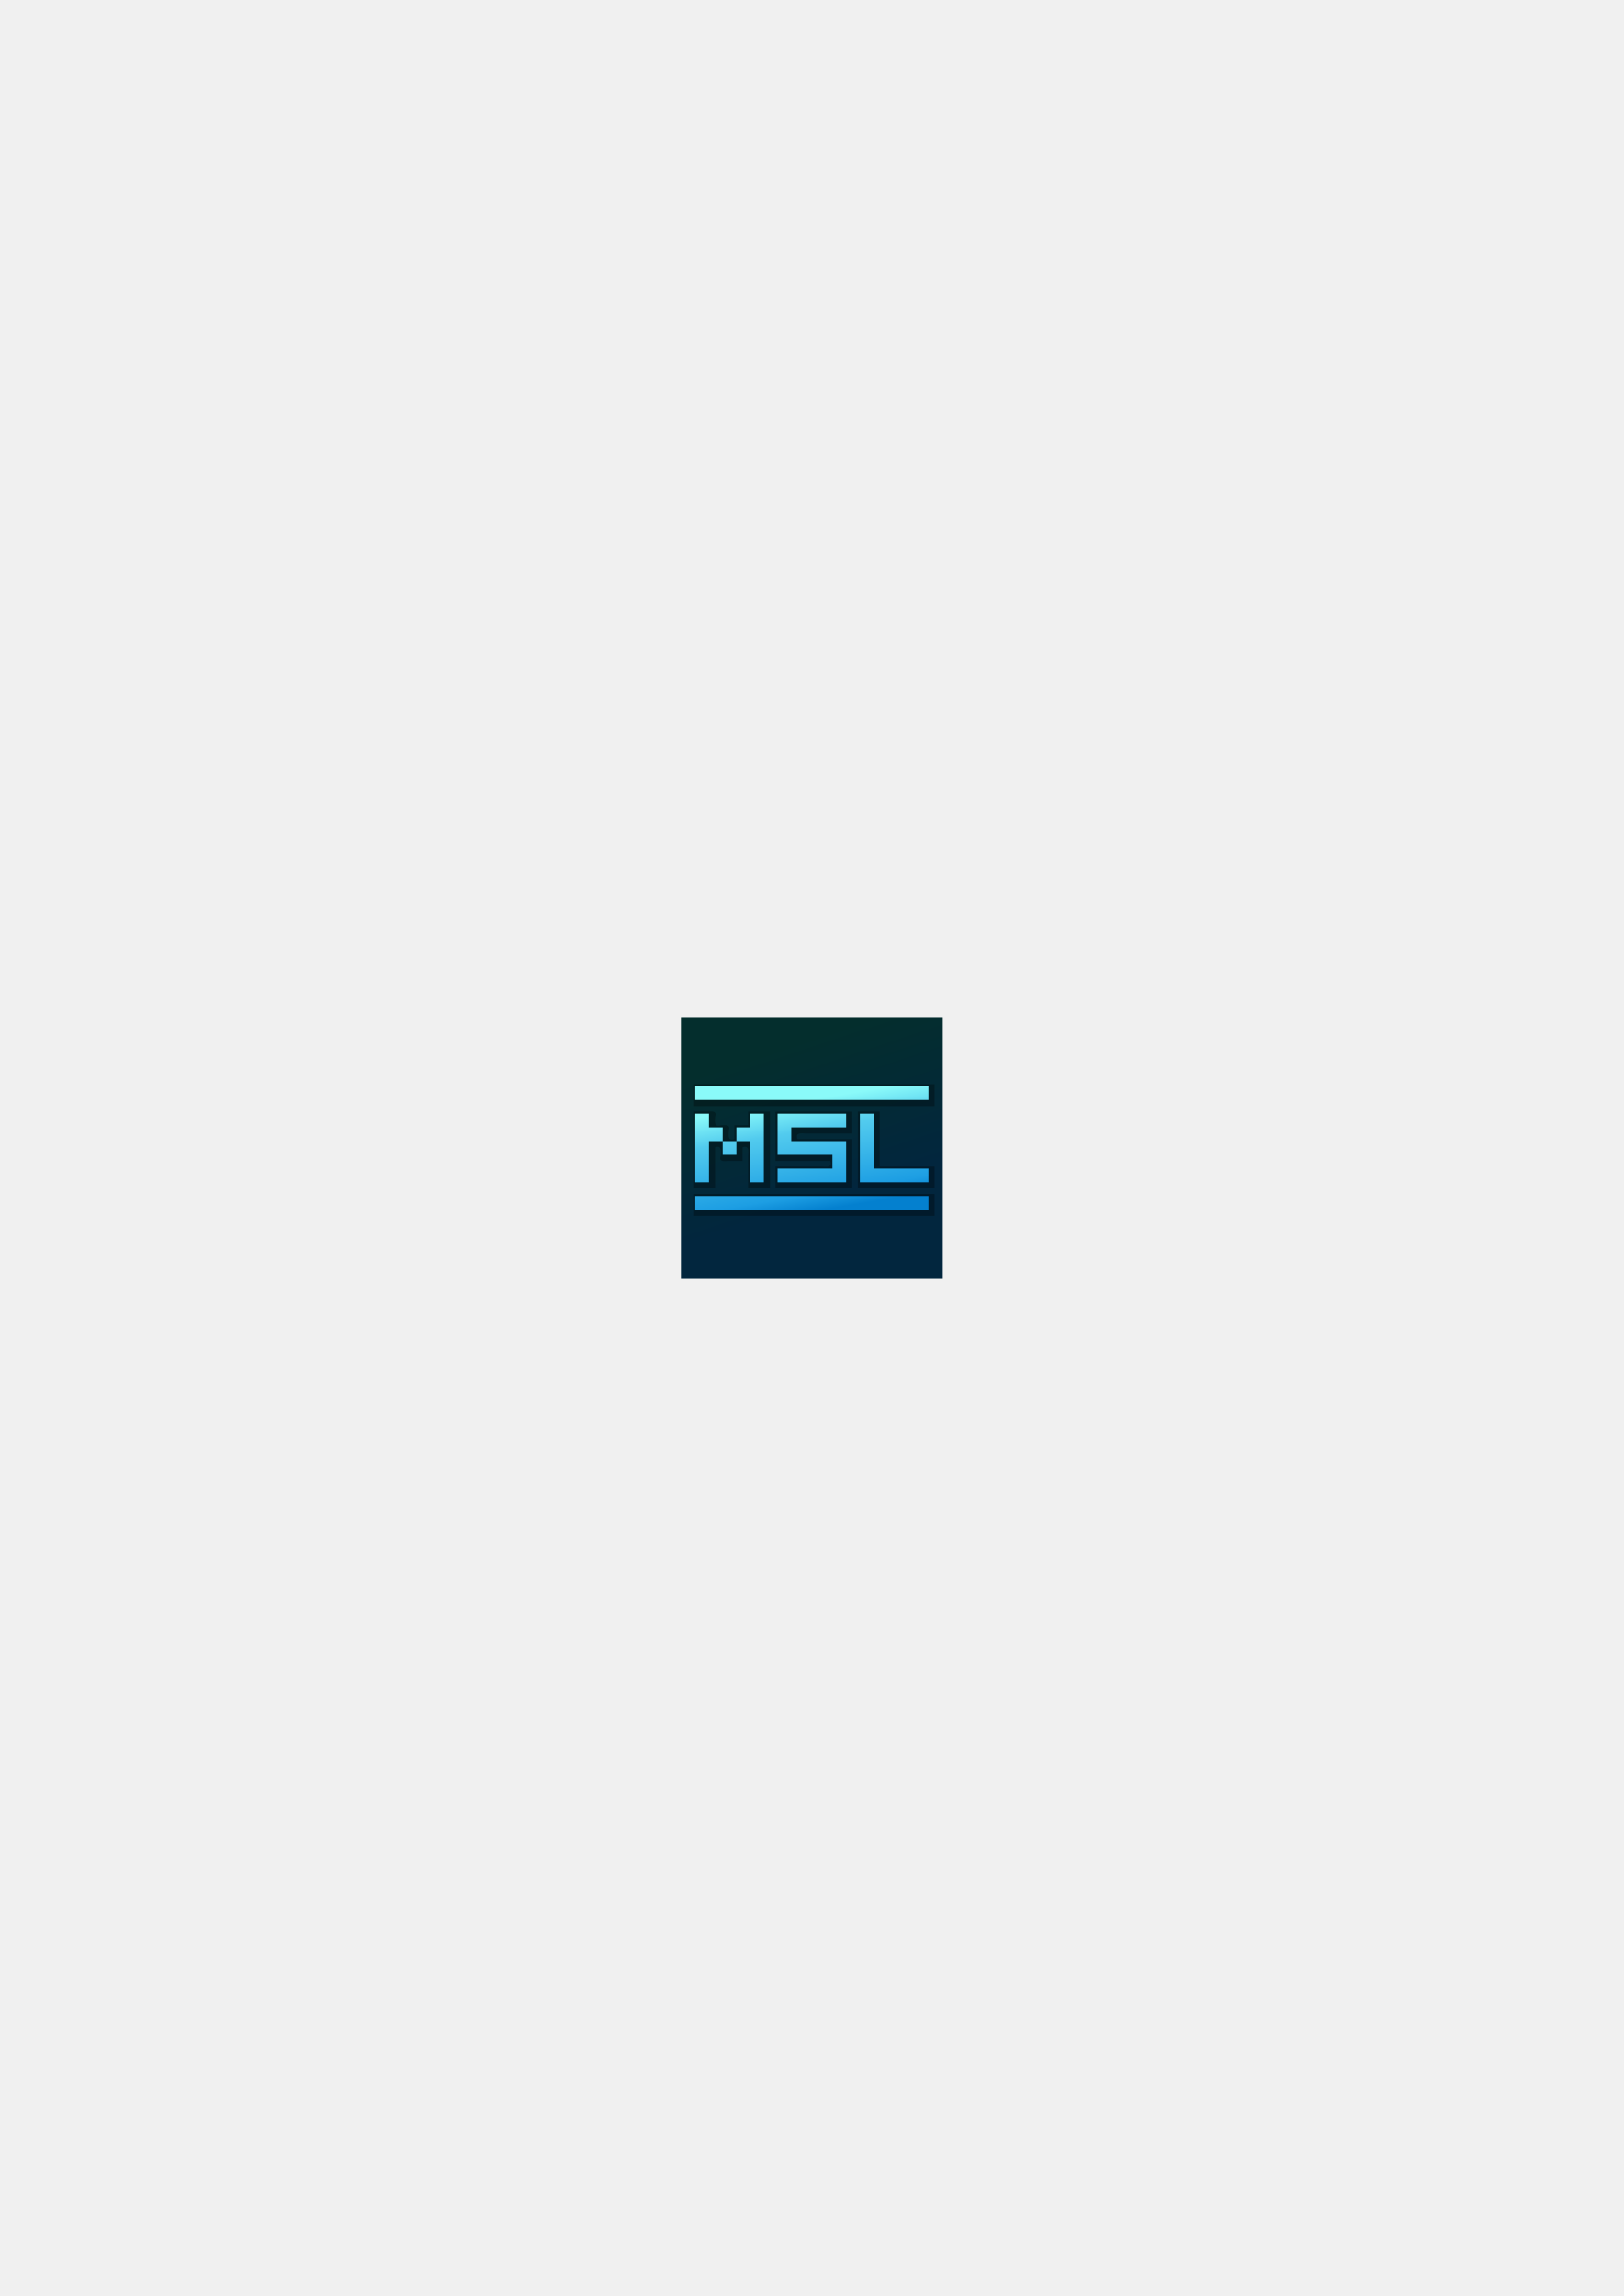
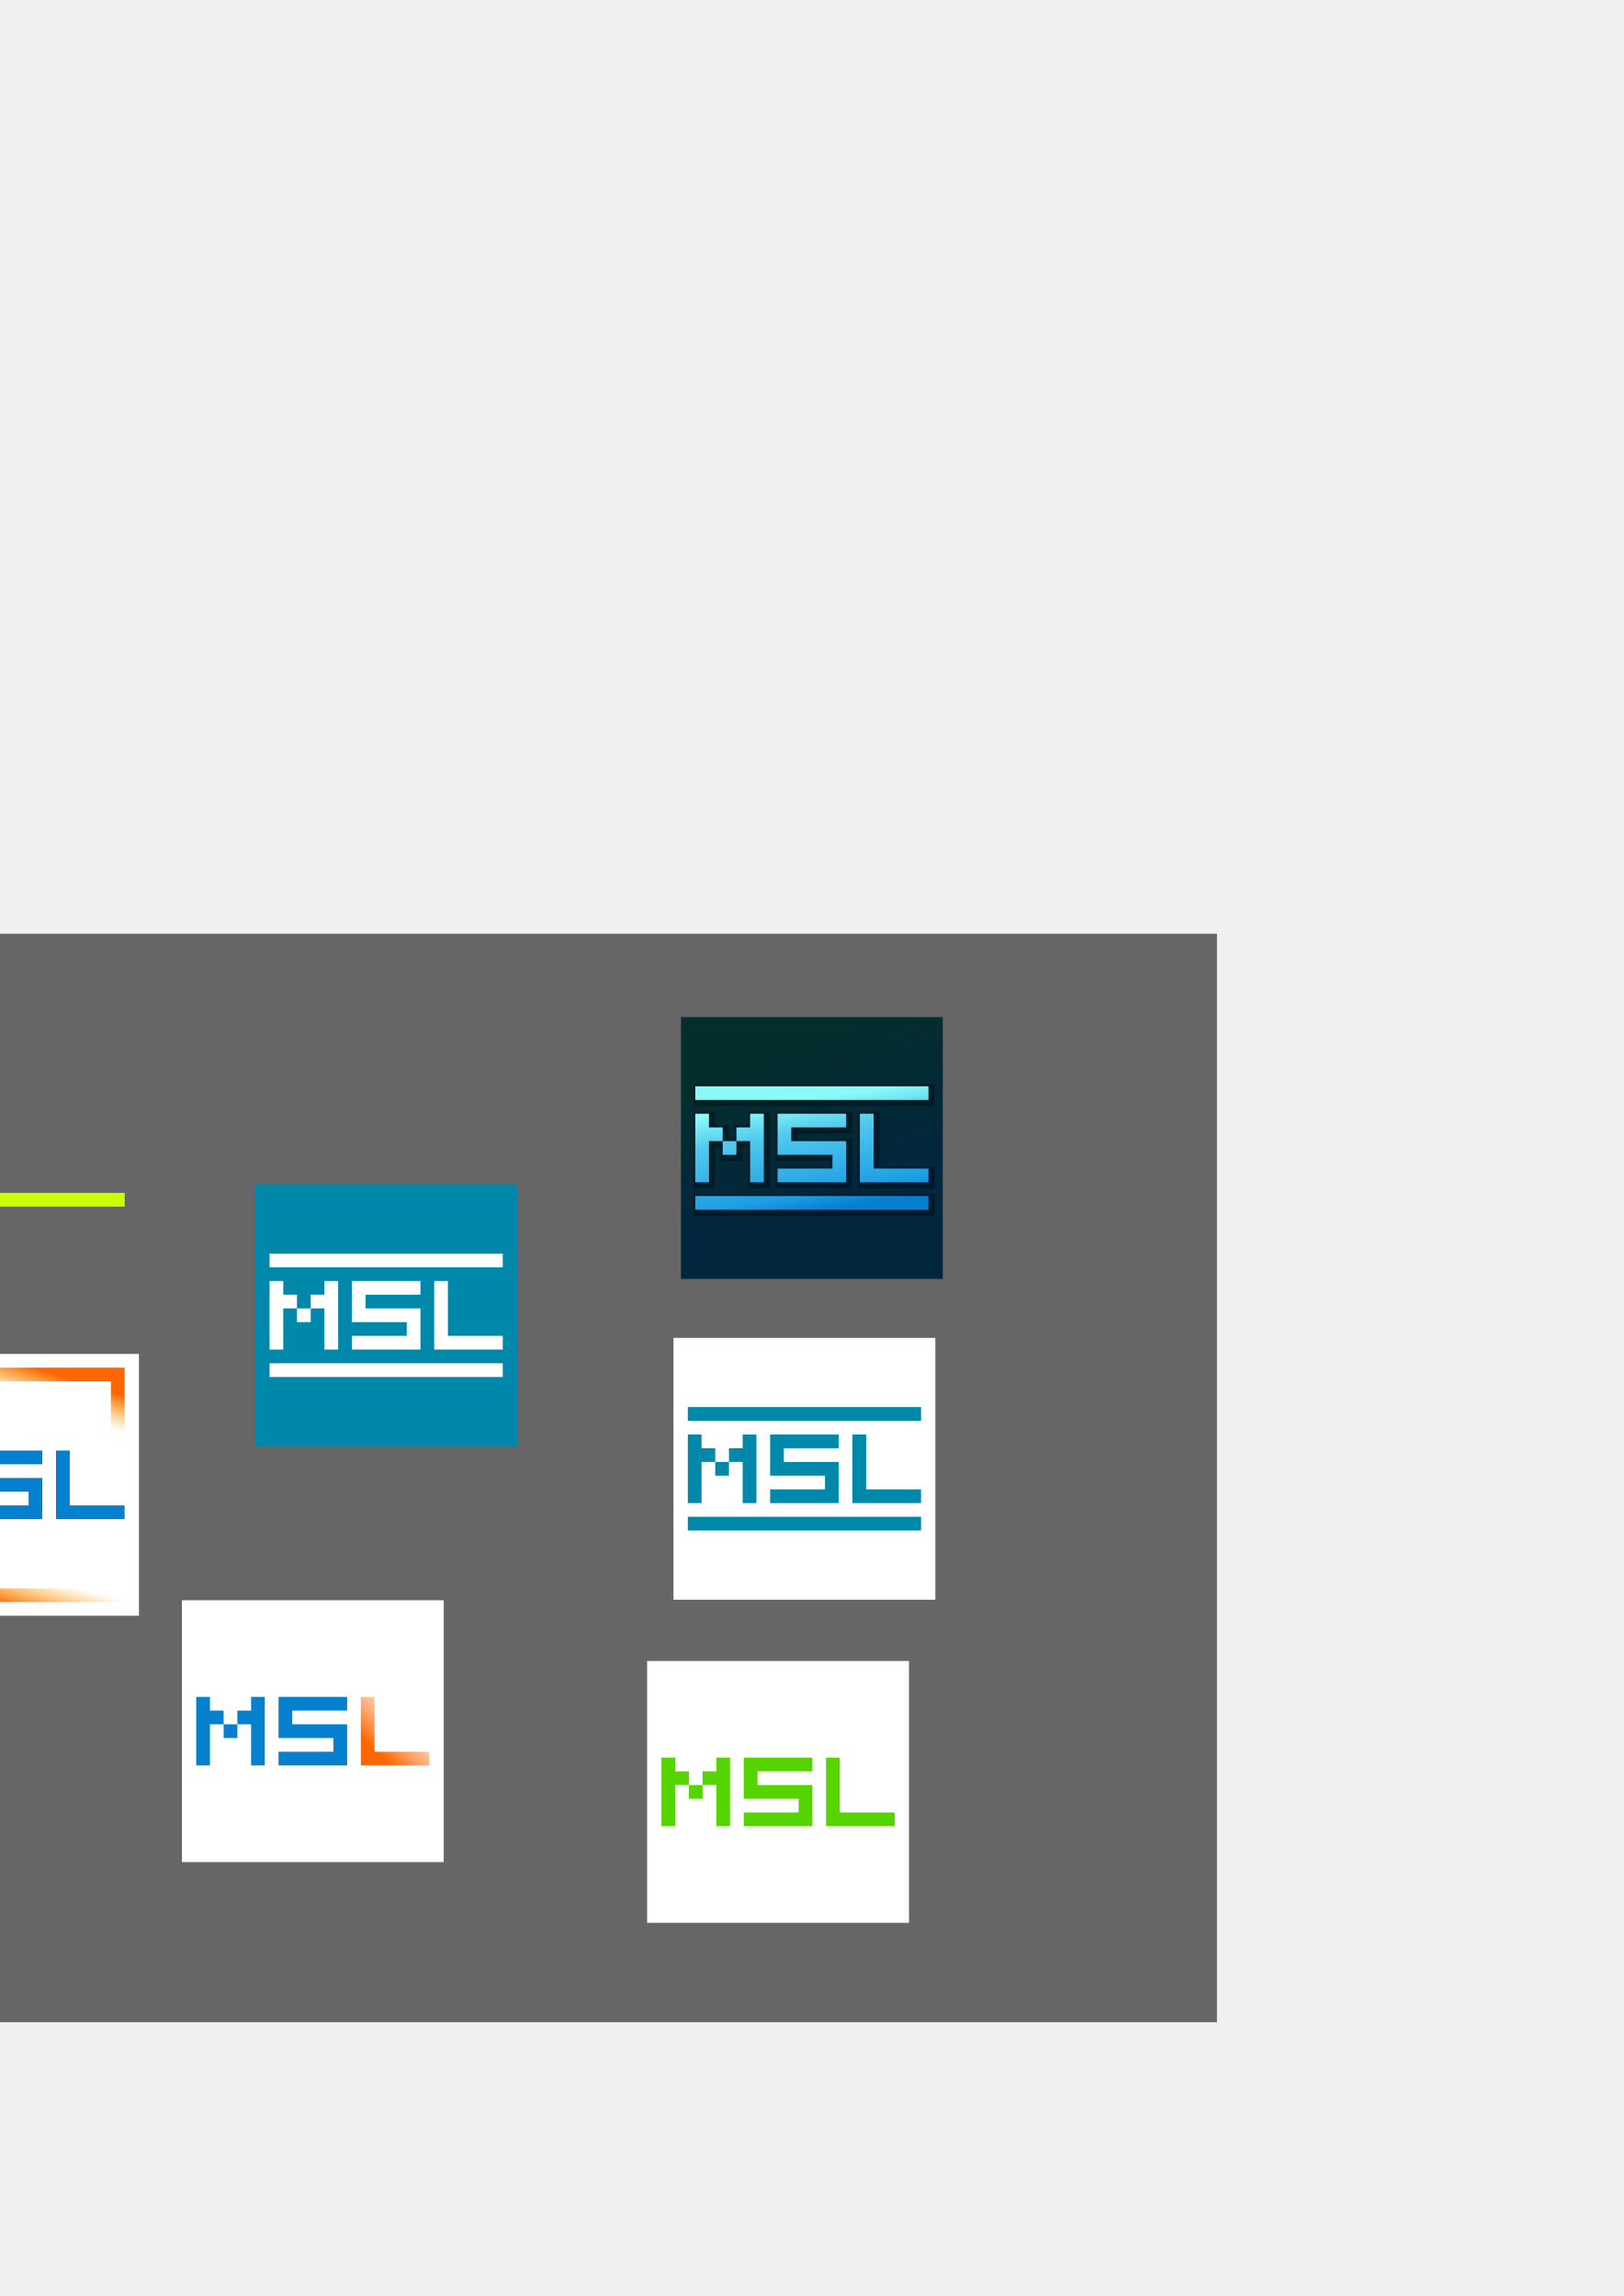
<svg xmlns="http://www.w3.org/2000/svg" xmlns:xlink="http://www.w3.org/1999/xlink" id="svg5" version="1.1" viewBox="0 0 210 297" height="297mm" width="210mm" xml:space="preserve">
  <defs id="defs2">
+     <linearGradient id="linearGradient4939">
+       <stop style="stop-color:#ff6600;stop-opacity:1;" offset="0" id="stop4935" />
+       <stop style="stop-color:#ffaf00;stop-opacity:0;" offset="1" id="stop4937" />
+     </linearGradient>
+     <linearGradient id="linearGradient3891">
+       <stop style="stop-color:#ff6600;stop-opacity:1;" offset="0" id="stop3887" />
+       <stop style="stop-color:#ff6600;stop-opacity:0;" offset="1" id="stop3889" />
+     </linearGradient>
    <linearGradient id="linearGradient19672">
      <stop style="stop-color:#02263e;stop-opacity:1;" offset="0" id="stop19668" />
      <stop style="stop-color:#042e2d;stop-opacity:1;" offset="1" id="stop19670" />
    </linearGradient>
    <linearGradient id="linearGradient15865">
      <stop style="stop-color:#0480cf;stop-opacity:1;" offset="0" id="stop15861" />
      <stop style="stop-color:#1d9ee3;stop-opacity:1;" offset="0.152" id="stop19717" />
      <stop style="stop-color:#52cbee;stop-opacity:1;" offset="0.73" id="stop19715" />
      <stop style="stop-color:#8afaf9;stop-opacity:1;" offset="1" id="stop15863" />
    </linearGradient>
    <linearGradient xlink:href="#linearGradient15865" id="linearGradient15867" x1="100.718" y1="249.351" x2="91.22" y2="190.873" gradientUnits="userSpaceOnUse" gradientTransform="matrix(0.2418788,0,0,0.2418788,9.278906,37.43818)" />
    <linearGradient xlink:href="#linearGradient19672" id="linearGradient18940" gradientUnits="userSpaceOnUse" x1="271.826" y1="561.627" x2="194.319" y2="328.043" gradientTransform="matrix(0.08382838,0,0,0.08382838,11.74128,49.54246)" />
    <filter style="color-interpolation-filters:sRGB" id="filter19711" x="-0.001" y="-0.003" width="1.003" height="1.005">
      <feGaussianBlur stdDeviation="0.019" id="feGaussianBlur19713" />
    </filter>
+     <linearGradient xlink:href="#linearGradient3891" id="linearGradient3893" x1="48.463" y1="226.455" x2="53.501" y2="221.268" gradientUnits="userSpaceOnUse" />
+     <linearGradient xlink:href="#linearGradient4939" id="linearGradient4824" gradientUnits="userSpaceOnUse" x1="49.968" y1="225.801" x2="51.142" y2="221.326" gradientTransform="translate(-60.71332,-21.14022)" />
+     <linearGradient xlink:href="#linearGradient4939" id="linearGradient4910" gradientUnits="userSpaceOnUse" gradientTransform="rotate(180,31.39408,202.642)" x1="49.549" y1="225.591" x2="50.933" y2="221.116" />
  </defs>
  <g id="layer1">
+     <rect style="fill:#666666;fill-opacity:1;stroke-width:2.261;paint-order:markers stroke fill;stop-color:#000000" id="rect3232" width="220.082" height="140.793" x="-62.69" y="120.786" />
    <g id="g19728" transform="translate(70.88016,59.048)">
      <rect style="font-variation-settings:normal;opacity:1;fill:url(#linearGradient18940);fill-opacity:1;stroke-width:0.581;stroke-linecap:butt;stroke-linejoin:miter;stroke-miterlimit:4;stroke-dasharray:none;stroke-dashoffset:0;stroke-opacity:1;paint-order:markers stroke fill;stop-color:#000000;stop-opacity:1" id="rect18938" width="33.867" height="33.867" x="17.187" y="72.519" />
      <path id="path8684-1" style="font-size:73.353px;line-height:1.25;font-family:'Visitor TT1 BRK';-inkscape-font-specification:'Visitor TT1 BRK, Normal';font-variation-settings:normal;letter-spacing:0px;fill:#000000;fill-opacity:0.306;stroke-width:0.444;stroke-linecap:butt;stroke-linejoin:miter;stroke-miterlimit:4;stroke-dasharray:none;stroke-dashoffset:0;stroke-opacity:1;filter:url(#filter19711);stop-color:#000000" d="m 18.774,81.732 c 0,0.768 0,1.535 0,2.303 10.407,0 20.814,0 31.221,0 0,-0.944 0,-1.888 0,-2.832 -10.407,0 -20.814,0 -31.221,0 0,0.176 0,0.353 0,0.529 z m 0,3.549 c 0,3.133 0,6.267 0,9.4 0.944,0 1.888,0 2.832,0 0,-1.774 0,-3.548 0,-5.322 0.893,-0.287 0.738,0.474 0.717,1.1 -0.264,0.832 0.443,0.692 1.029,0.673 0.601,0 1.202,0 1.803,0 0,-0.591 0,-1.182 0,-1.773 0.893,-0.288 0.735,0.475 0.715,1.1 0,1.407 0,2.815 0,4.222 0.945,0 1.889,0 2.834,0 0,-3.31 0,-6.62 0,-9.93 -0.945,0 -1.889,0 -2.834,0 0,0.591 0,1.182 0,1.773 -0.591,0 -1.182,0 -1.773,0 0,0.592 0,1.184 0,1.775 -0.893,0.288 -0.735,-0.475 -0.715,-1.1 0.264,-0.833 -0.441,-0.695 -1.029,-0.675 -0.895,0.279 -0.783,-0.448 -0.746,-1.1 0.264,-0.832 -0.443,-0.692 -1.029,-0.673 -0.601,0 -1.202,0 -1.803,0 0,0.176 0,0.353 0,0.529 z m 10.645,0 c 0,1.951 0,3.901 0,5.852 2.366,10e-7 4.732,10e-7 7.098,0 0.287,0.893 -0.474,0.738 -1.1,0.717 -1.999,0 -3.998,0 -5.998,0 0,0.944 0,1.888 0,2.832 3.31,0 6.62,0 9.93,0 0,-2.127 0,-4.254 0,-6.381 -2.365,0 -4.73,0 -7.096,0 -0.287,-0.893 0.474,-0.738 1.1,-0.717 1.999,0 3.997,0 5.996,0 0,-0.944 0,-1.888 0,-2.832 -3.31,0 -6.62,0 -9.93,0 0,0.176 0,0.353 0,0.529 z m 10.646,0 c 0,3.133 0,6.267 0,9.4 3.31,0 6.62,0 9.93,0 0,-0.944 0,-1.888 0,-2.832 -2.366,0 -4.732,0 -7.098,0 0,-2.366 0,-4.732 0,-7.098 -0.944,0 -1.888,0 -2.832,0 0,0.176 0,0.353 0,0.529 z M 18.774,95.926 c 0,0.768 0,1.536 0,2.305 10.407,0 20.814,0 31.221,0 0,-0.945 0,-1.889 0,-2.834 -10.407,0 -20.814,0 -31.221,0 0,0.176 0,0.353 0,0.529 z" />
      <path id="path8684" style="font-size:73.353px;line-height:1.25;font-family:'Visitor TT1 BRK';-inkscape-font-specification:'Visitor TT1 BRK, Normal';font-variation-settings:normal;letter-spacing:0px;opacity:1;fill:url(#linearGradient15867);fill-opacity:1;stroke-width:0.444;stroke-linecap:butt;stroke-linejoin:miter;stroke-miterlimit:4;stroke-dasharray:none;stroke-dashoffset:0;stroke-opacity:1;stop-color:#000000;stop-opacity:1" d="m 19.039,81.468 v 1.774 h 30.163 v -1.774 z m 0,3.548 v 8.871 h 1.774 v -5.323 h 1.774 v -1.774 h -1.774 v -1.774 z m 3.549,3.548 v 1.774 h 1.774 v -1.774 z m 1.774,0 h 1.774 v 5.323 h 1.774 v -8.871 h -1.774 v 1.774 h -1.774 z m 5.323,-3.548 v 5.323 h 7.097 v 1.774 h -7.097 v 1.774 h 8.871 v -5.323 h -7.097 v -1.774 h 7.097 v -1.774 z m 10.646,0 v 8.871 h 8.871 V 92.113 H 42.104 V 85.016 Z M 19.039,95.662 v 1.774 h 30.163 v -1.774 z" />
    </g>
+     <rect style="font-variation-settings:normal;fill:#ffffff;fill-opacity:1;stroke-width:0.581;stroke-linecap:butt;stroke-linejoin:miter;stroke-miterlimit:4;stroke-dasharray:none;stroke-dashoffset:0;stroke-opacity:1;paint-order:markers stroke fill;stop-color:#000000" id="rect3164" width="33.867" height="33.867" x="87.106" y="173.064" />
+     <rect style="font-variation-settings:normal;fill:#ffffff;fill-opacity:1;stroke-width:0.581;stroke-linecap:butt;stroke-linejoin:miter;stroke-miterlimit:4;stroke-dasharray:none;stroke-dashoffset:0;stroke-opacity:1;paint-order:markers stroke fill;stop-color:#000000" id="rect18938-0" width="33.867" height="33.867" x="83.697" y="214.857" />
+     <path style="font-size:73.353px;line-height:1.25;font-family:'Visitor TT1 BRK';-inkscape-font-specification:'Visitor TT1 BRK, Normal';font-variation-settings:normal;letter-spacing:0px;fill:#0088aa;fill-opacity:1;stroke-width:0.444;stroke-linecap:butt;stroke-linejoin:miter;stroke-miterlimit:4;stroke-dasharray:none;stroke-dashoffset:0;stroke-opacity:1;stop-color:#000000" d="m 88.958,196.207 v 1.774 h 30.162 v -1.774 z" id="path3166" />
+     <path style="font-size:73.353px;line-height:1.25;font-family:'Visitor TT1 BRK';-inkscape-font-specification:'Visitor TT1 BRK, Normal';font-variation-settings:normal;letter-spacing:0px;fill:#0088aa;fill-opacity:1;stroke-width:0.444;stroke-linecap:butt;stroke-linejoin:miter;stroke-miterlimit:4;stroke-dasharray:none;stroke-dashoffset:0;stroke-opacity:1;stop-color:#000000" d="m 110.249,185.561 v 8.871 h 8.871 v -1.774 h -7.097 v -7.097 z" id="path3168" />
+     <path id="path1283" style="font-size:73.353px;line-height:1.25;font-family:'Visitor TT1 BRK';-inkscape-font-specification:'Visitor TT1 BRK, Normal';font-variation-settings:normal;letter-spacing:0px;fill:#55d400;fill-opacity:1;stroke-width:0.444;stroke-linecap:butt;stroke-linejoin:miter;stroke-miterlimit:4;stroke-dasharray:none;stroke-dashoffset:0;stroke-opacity:1;stop-color:#000000" d="M 85.549 227.355 L 85.549 236.226 L 87.323 236.226 L 87.323 230.903 L 89.097 230.903 L 89.097 229.129 L 87.323 229.129 L 87.323 227.355 L 85.549 227.355 z M 89.097 230.903 L 89.097 232.678 L 90.872 232.678 L 90.872 230.903 L 89.097 230.903 z M 90.872 230.903 L 92.646 230.903 L 92.646 236.226 L 94.421 236.226 L 94.421 227.355 L 92.646 227.355 L 92.646 229.129 L 90.872 229.129 L 90.872 230.903 z M 96.195 227.355 L 96.195 232.678 L 103.291 232.678 L 103.291 234.452 L 96.195 234.452 L 96.195 236.226 L 105.066 236.226 L 105.066 230.903 L 97.969 230.903 L 97.969 229.129 L 105.066 229.129 L 105.066 227.355 L 96.195 227.355 z M 106.84 227.355 L 106.84 236.226 L 115.711 236.226 L 115.711 234.452 L 108.615 234.452 L 108.615 227.355 L 106.84 227.355 z " />
+     <path style="font-size:73.353px;line-height:1.25;font-family:'Visitor TT1 BRK';-inkscape-font-specification:'Visitor TT1 BRK, Normal';font-variation-settings:normal;letter-spacing:0px;fill:#0088aa;fill-opacity:1;stroke-width:0.444;stroke-linecap:butt;stroke-linejoin:miter;stroke-miterlimit:4;stroke-dasharray:none;stroke-dashoffset:0;stroke-opacity:1;stop-color:#000000" d="m 99.603,185.561 v 5.323 h 7.097 v 1.774 h -7.097 v 1.774 h 8.871 v -5.323 h -7.097 v -1.774 h 7.097 v -1.774 z" id="path3170" />
+     <path style="font-size:73.353px;line-height:1.25;font-family:'Visitor TT1 BRK';-inkscape-font-specification:'Visitor TT1 BRK, Normal';font-variation-settings:normal;letter-spacing:0px;fill:#0088aa;fill-opacity:1;stroke-width:0.444;stroke-linecap:butt;stroke-linejoin:miter;stroke-miterlimit:4;stroke-dasharray:none;stroke-dashoffset:0;stroke-opacity:1;stop-color:#000000" d="m 94.28,189.11 h 1.774 v 5.323 h 1.774 v -8.871 h -1.774 v 1.774 H 94.28 Z" id="path3172" />
+     <path style="font-size:73.353px;line-height:1.25;font-family:'Visitor TT1 BRK';-inkscape-font-specification:'Visitor TT1 BRK, Normal';font-variation-settings:normal;letter-spacing:0px;fill:#0088aa;fill-opacity:1;stroke-width:0.444;stroke-linecap:butt;stroke-linejoin:miter;stroke-miterlimit:4;stroke-dasharray:none;stroke-dashoffset:0;stroke-opacity:1;stop-color:#000000" d="m 92.506,189.11 v 1.774 h 1.774 v -1.774 z" id="path3174" />
+     <path style="font-size:73.353px;line-height:1.25;font-family:'Visitor TT1 BRK';-inkscape-font-specification:'Visitor TT1 BRK, Normal';font-variation-settings:normal;letter-spacing:0px;fill:#0088aa;fill-opacity:1;stroke-width:0.444;stroke-linecap:butt;stroke-linejoin:miter;stroke-miterlimit:4;stroke-dasharray:none;stroke-dashoffset:0;stroke-opacity:1;stop-color:#000000" d="m 88.958,185.561 v 8.871 h 1.774 v -5.323 h 1.774 v -1.774 h -1.774 v -1.774 z" id="path3176" />
+     <path style="font-size:73.353px;line-height:1.25;font-family:'Visitor TT1 BRK';-inkscape-font-specification:'Visitor TT1 BRK, Normal';font-variation-settings:normal;letter-spacing:0px;fill:#0088aa;fill-opacity:1;stroke-width:0.444;stroke-linecap:butt;stroke-linejoin:miter;stroke-miterlimit:4;stroke-dasharray:none;stroke-dashoffset:0;stroke-opacity:1;stop-color:#000000" d="m 88.958,182.013 v 1.774 h 30.162 v -1.774 z" id="path3178" />
+     <rect style="font-variation-settings:normal;fill:#0088aa;fill-opacity:1;stroke-width:0.581;stroke-linecap:butt;stroke-linejoin:miter;stroke-miterlimit:4;stroke-dasharray:none;stroke-dashoffset:0;stroke-opacity:1;paint-order:markers stroke fill;stop-color:#000000" id="rect18938-0-1" width="33.867" height="33.867" x="33.011" y="153.204" />
+     <path style="font-size:73.353px;line-height:1.25;font-family:'Visitor TT1 BRK';-inkscape-font-specification:'Visitor TT1 BRK, Normal';font-variation-settings:normal;letter-spacing:0px;fill:#ffffff;fill-opacity:1;stroke-width:0.444;stroke-linecap:butt;stroke-linejoin:miter;stroke-miterlimit:4;stroke-dasharray:none;stroke-dashoffset:0;stroke-opacity:1;stop-color:#000000" d="m 34.863,176.348 v 1.774 h 30.162 v -1.774 z" id="path1285-9" />
+     <path style="font-size:73.353px;line-height:1.25;font-family:'Visitor TT1 BRK';-inkscape-font-specification:'Visitor TT1 BRK, Normal';font-variation-settings:normal;letter-spacing:0px;fill:#ffffff;fill-opacity:1;stroke-width:0.444;stroke-linecap:butt;stroke-linejoin:miter;stroke-miterlimit:4;stroke-dasharray:none;stroke-dashoffset:0;stroke-opacity:1;stop-color:#000000" d="m 56.155,165.702 v 8.871 h 8.871 v -1.774 h -7.097 v -7.097 z" id="path1283-2" />
+     <path style="font-size:73.353px;line-height:1.25;font-family:'Visitor TT1 BRK';-inkscape-font-specification:'Visitor TT1 BRK, Normal';font-variation-settings:normal;letter-spacing:0px;fill:#ffffff;fill-opacity:1;stroke-width:0.444;stroke-linecap:butt;stroke-linejoin:miter;stroke-miterlimit:4;stroke-dasharray:none;stroke-dashoffset:0;stroke-opacity:1;stop-color:#000000" d="m 45.509,165.702 v 5.323 h 7.097 v 1.774 h -7.097 v 1.774 h 8.871 v -5.323 h -7.097 v -1.774 h 7.097 v -1.774 z" id="path1281-3" />
+     <path style="font-size:73.353px;line-height:1.25;font-family:'Visitor TT1 BRK';-inkscape-font-specification:'Visitor TT1 BRK, Normal';font-variation-settings:normal;letter-spacing:0px;fill:#ffffff;fill-opacity:1;stroke-width:0.444;stroke-linecap:butt;stroke-linejoin:miter;stroke-miterlimit:4;stroke-dasharray:none;stroke-dashoffset:0;stroke-opacity:1;stop-color:#000000" d="m 40.186,169.251 h 1.774 v 5.323 h 1.774 v -8.871 h -1.774 v 1.774 h -1.774 z" id="path1279-3" />
+     <path style="font-size:73.353px;line-height:1.25;font-family:'Visitor TT1 BRK';-inkscape-font-specification:'Visitor TT1 BRK, Normal';font-variation-settings:normal;letter-spacing:0px;fill:#ffffff;fill-opacity:1;stroke-width:0.444;stroke-linecap:butt;stroke-linejoin:miter;stroke-miterlimit:4;stroke-dasharray:none;stroke-dashoffset:0;stroke-opacity:1;stop-color:#000000" d="m 38.412,169.251 v 1.774 h 1.774 v -1.774 z" id="path1277-0" />
+     <path style="font-size:73.353px;line-height:1.25;font-family:'Visitor TT1 BRK';-inkscape-font-specification:'Visitor TT1 BRK, Normal';font-variation-settings:normal;letter-spacing:0px;fill:#ffffff;fill-opacity:1;stroke-width:0.444;stroke-linecap:butt;stroke-linejoin:miter;stroke-miterlimit:4;stroke-dasharray:none;stroke-dashoffset:0;stroke-opacity:1;stop-color:#000000" d="m 34.863,165.702 v 8.871 h 1.774 v -5.323 h 1.774 v -1.774 h -1.774 v -1.774 z" id="path1275-5" />
+     <path style="font-size:73.353px;line-height:1.25;font-family:'Visitor TT1 BRK';-inkscape-font-specification:'Visitor TT1 BRK, Normal';font-variation-settings:normal;letter-spacing:0px;fill:#ffffff;fill-opacity:1;stroke-width:0.444;stroke-linecap:butt;stroke-linejoin:miter;stroke-miterlimit:4;stroke-dasharray:none;stroke-dashoffset:0;stroke-opacity:1;stop-color:#000000" d="m 34.863,162.154 v 1.774 h 30.162 v -1.774 z" id="path8684-5-6" />
+     <rect style="font-variation-settings:normal;fill:#ffffff;fill-opacity:1;stroke-width:0.581;stroke-linecap:butt;stroke-linejoin:miter;stroke-miterlimit:4;stroke-dasharray:none;stroke-dashoffset:0;stroke-opacity:1;paint-order:markers stroke fill;stop-color:#000000" id="rect18938-0-1-0" width="33.867" height="33.867" x="23.526" y="207.002" />
+     <path style="font-size:73.353px;line-height:1.25;font-family:'Visitor TT1 BRK';-inkscape-font-specification:'Visitor TT1 BRK, Normal';font-variation-settings:normal;letter-spacing:0px;fill:url(#linearGradient3893);fill-opacity:1;stroke-width:0.444;stroke-linecap:butt;stroke-linejoin:miter;stroke-miterlimit:4;stroke-dasharray:none;stroke-dashoffset:0;stroke-opacity:1;stop-color:#000000" d="m 46.669,219.5 v 8.871 h 8.871 v -1.774 h -7.097 V 219.5 Z" id="path1283-2-9" />
+     <path style="font-size:73.353px;line-height:1.25;font-family:'Visitor TT1 BRK';-inkscape-font-specification:'Visitor TT1 BRK, Normal';font-variation-settings:normal;letter-spacing:0px;fill:#0480cf;fill-opacity:1;stroke-width:0.444;stroke-linecap:butt;stroke-linejoin:miter;stroke-miterlimit:4;stroke-dasharray:none;stroke-dashoffset:0;stroke-opacity:1;stop-color:#000000" d="m 36.024,219.5 v 5.323 h 7.097 v 1.774 h -7.097 v 1.774 h 8.871 v -5.323 h -7.097 v -1.774 h 7.097 V 219.5 Z" id="path1281-3-2" />
+     <path style="font-size:73.353px;line-height:1.25;font-family:'Visitor TT1 BRK';-inkscape-font-specification:'Visitor TT1 BRK, Normal';font-variation-settings:normal;letter-spacing:0px;fill:#0480cf;fill-opacity:1;stroke-width:0.444;stroke-linecap:butt;stroke-linejoin:miter;stroke-miterlimit:4;stroke-dasharray:none;stroke-dashoffset:0;stroke-opacity:1;stop-color:#000000" d="m 30.701,223.048 h 1.774 v 5.323 h 1.774 V 219.5 h -1.774 v 1.774 h -1.774 z" id="path1279-3-5" />
+     <path style="font-size:73.353px;line-height:1.25;font-family:'Visitor TT1 BRK';-inkscape-font-specification:'Visitor TT1 BRK, Normal';font-variation-settings:normal;letter-spacing:0px;fill:#0480cf;fill-opacity:1;stroke-width:0.444;stroke-linecap:butt;stroke-linejoin:miter;stroke-miterlimit:4;stroke-dasharray:none;stroke-dashoffset:0;stroke-opacity:1;stop-color:#000000" d="m 28.927,223.048 v 1.774 h 1.774 v -1.774 z" id="path1277-0-9" />
+     <path style="font-size:73.353px;line-height:1.25;font-family:'Visitor TT1 BRK';-inkscape-font-specification:'Visitor TT1 BRK, Normal';font-variation-settings:normal;letter-spacing:0px;fill:#0480cf;fill-opacity:1;stroke-width:0.444;stroke-linecap:butt;stroke-linejoin:miter;stroke-miterlimit:4;stroke-dasharray:none;stroke-dashoffset:0;stroke-opacity:1;stop-color:#000000" d="m 25.378,219.5 v 8.871 h 1.774 v -5.323 h 1.774 v -1.774 H 27.153 V 219.5 Z" id="path1275-5-2" />
+     <g id="g5736">
+       <rect style="font-variation-settings:normal;fill:#ffffff;fill-opacity:1;stroke-width:0.581;stroke-linecap:butt;stroke-linejoin:miter;stroke-miterlimit:4;stroke-dasharray:none;stroke-dashoffset:0;stroke-opacity:1;paint-order:markers stroke fill;stop-color:#000000" id="rect18938-0-1-0-4" width="33.867" height="33.867" x="-15.896" y="175.139" />
+       <path style="font-size:73.353px;line-height:1.25;font-family:'Visitor TT1 BRK';-inkscape-font-specification:'Visitor TT1 BRK, Normal';font-variation-settings:normal;letter-spacing:0px;fill:url(#linearGradient4824);fill-opacity:1;stroke-width:0.444;stroke-linecap:butt;stroke-linejoin:miter;stroke-miterlimit:4;stroke-dasharray:none;stroke-dashoffset:0;stroke-opacity:1;stop-color:#000000" d="m -14.044,177.167 v 30.064 h 30.064 v -1.774 h -28.29 v -28.29 z" id="path1283-2-9-9" />
+       <path style="font-size:73.353px;line-height:1.25;font-family:'Visitor TT1 BRK';-inkscape-font-specification:'Visitor TT1 BRK, Normal';font-variation-settings:normal;letter-spacing:0px;fill:url(#linearGradient4910);fill-opacity:1;stroke-width:0.444;stroke-linecap:butt;stroke-linejoin:miter;stroke-miterlimit:4;stroke-dasharray:none;stroke-dashoffset:0;stroke-opacity:1;stop-color:#000000" d="m 16.119,206.977 v -30.064 h -30.064 v 1.774 h 28.29 v 28.29 z" id="path1283-2-9-9-3" />
+       <path id="path1279-3-5-4" style="font-size:73.353px;line-height:1.25;font-family:'Visitor TT1 BRK';-inkscape-font-specification:'Visitor TT1 BRK, Normal';font-variation-settings:normal;letter-spacing:0px;fill:#0480cf;fill-opacity:1;stroke-width:0.444;stroke-linecap:butt;stroke-linejoin:miter;stroke-miterlimit:4;stroke-dasharray:none;stroke-dashoffset:0;stroke-opacity:1;stop-color:#000000" d="M -14.044 187.636 L -14.044 196.507 L -12.27 196.507 L -12.27 191.185 L -10.495 191.185 L -10.495 189.41 L -12.27 189.41 L -12.27 187.636 L -14.044 187.636 z M -10.495 191.185 L -10.495 192.959 L -8.721 192.959 L -8.721 191.185 L -10.495 191.185 z M -8.721 191.185 L -6.947 191.185 L -6.947 196.507 L -5.172 196.507 L -5.172 187.636 L -6.947 187.636 L -6.947 189.41 L -8.721 189.41 L -8.721 191.185 z " />
+       <path style="font-size:73.353px;line-height:1.25;font-family:'Visitor TT1 BRK';-inkscape-font-specification:'Visitor TT1 BRK, Normal';font-variation-settings:normal;letter-spacing:0px;fill:#0480cf;fill-opacity:1;stroke-width:0.444;stroke-linecap:butt;stroke-linejoin:miter;stroke-miterlimit:4;stroke-dasharray:none;stroke-dashoffset:0;stroke-opacity:1;stop-color:#000000" d="m 7.247,187.636 v 8.871 h 8.871 v -1.774 H 9.022 v -7.097 z" id="path1283-2-9-0" />
+       <path style="font-size:73.353px;line-height:1.25;font-family:'Visitor TT1 BRK';-inkscape-font-specification:'Visitor TT1 BRK, Normal';font-variation-settings:normal;letter-spacing:0px;fill:#0480cf;fill-opacity:1;stroke-width:0.444;stroke-linecap:butt;stroke-linejoin:miter;stroke-miterlimit:4;stroke-dasharray:none;stroke-dashoffset:0;stroke-opacity:1;stop-color:#000000" d="m -3.398,187.636 v 5.323 h 7.097 v 1.774 h -7.097 v 1.774 h 8.871 v -5.323 h -7.097 v -1.774 h 7.097 v -1.774 z" id="path1281-3-2-0" />
+     </g>
+     <path style="font-size:73.353px;line-height:1.25;font-family:'Visitor TT1 BRK';-inkscape-font-specification:'Visitor TT1 BRK, Normal';font-variation-settings:normal;letter-spacing:0px;fill:#ccff00;fill-opacity:1;stroke-width:0.444;stroke-linecap:butt;stroke-linejoin:miter;stroke-miterlimit:4;stroke-dasharray:none;stroke-dashoffset:0;stroke-opacity:1;stop-color:#000000" d="m -14.033,154.309 v 1.774 h 30.162 v -1.774 z" id="path8684-5-6-70" />
  </g>
</svg>
